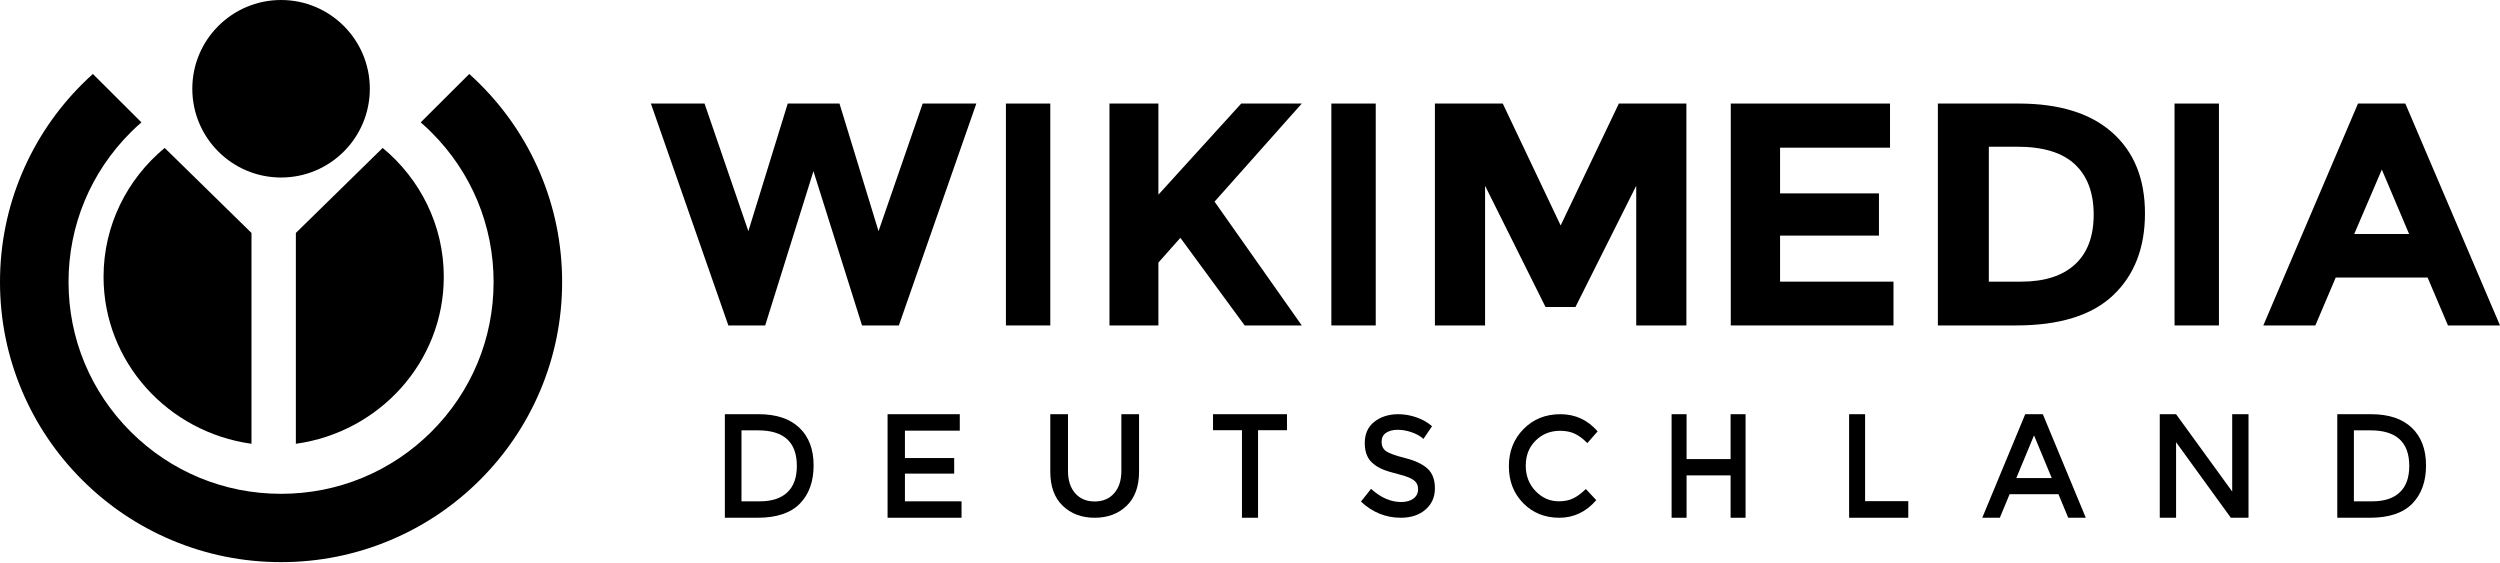
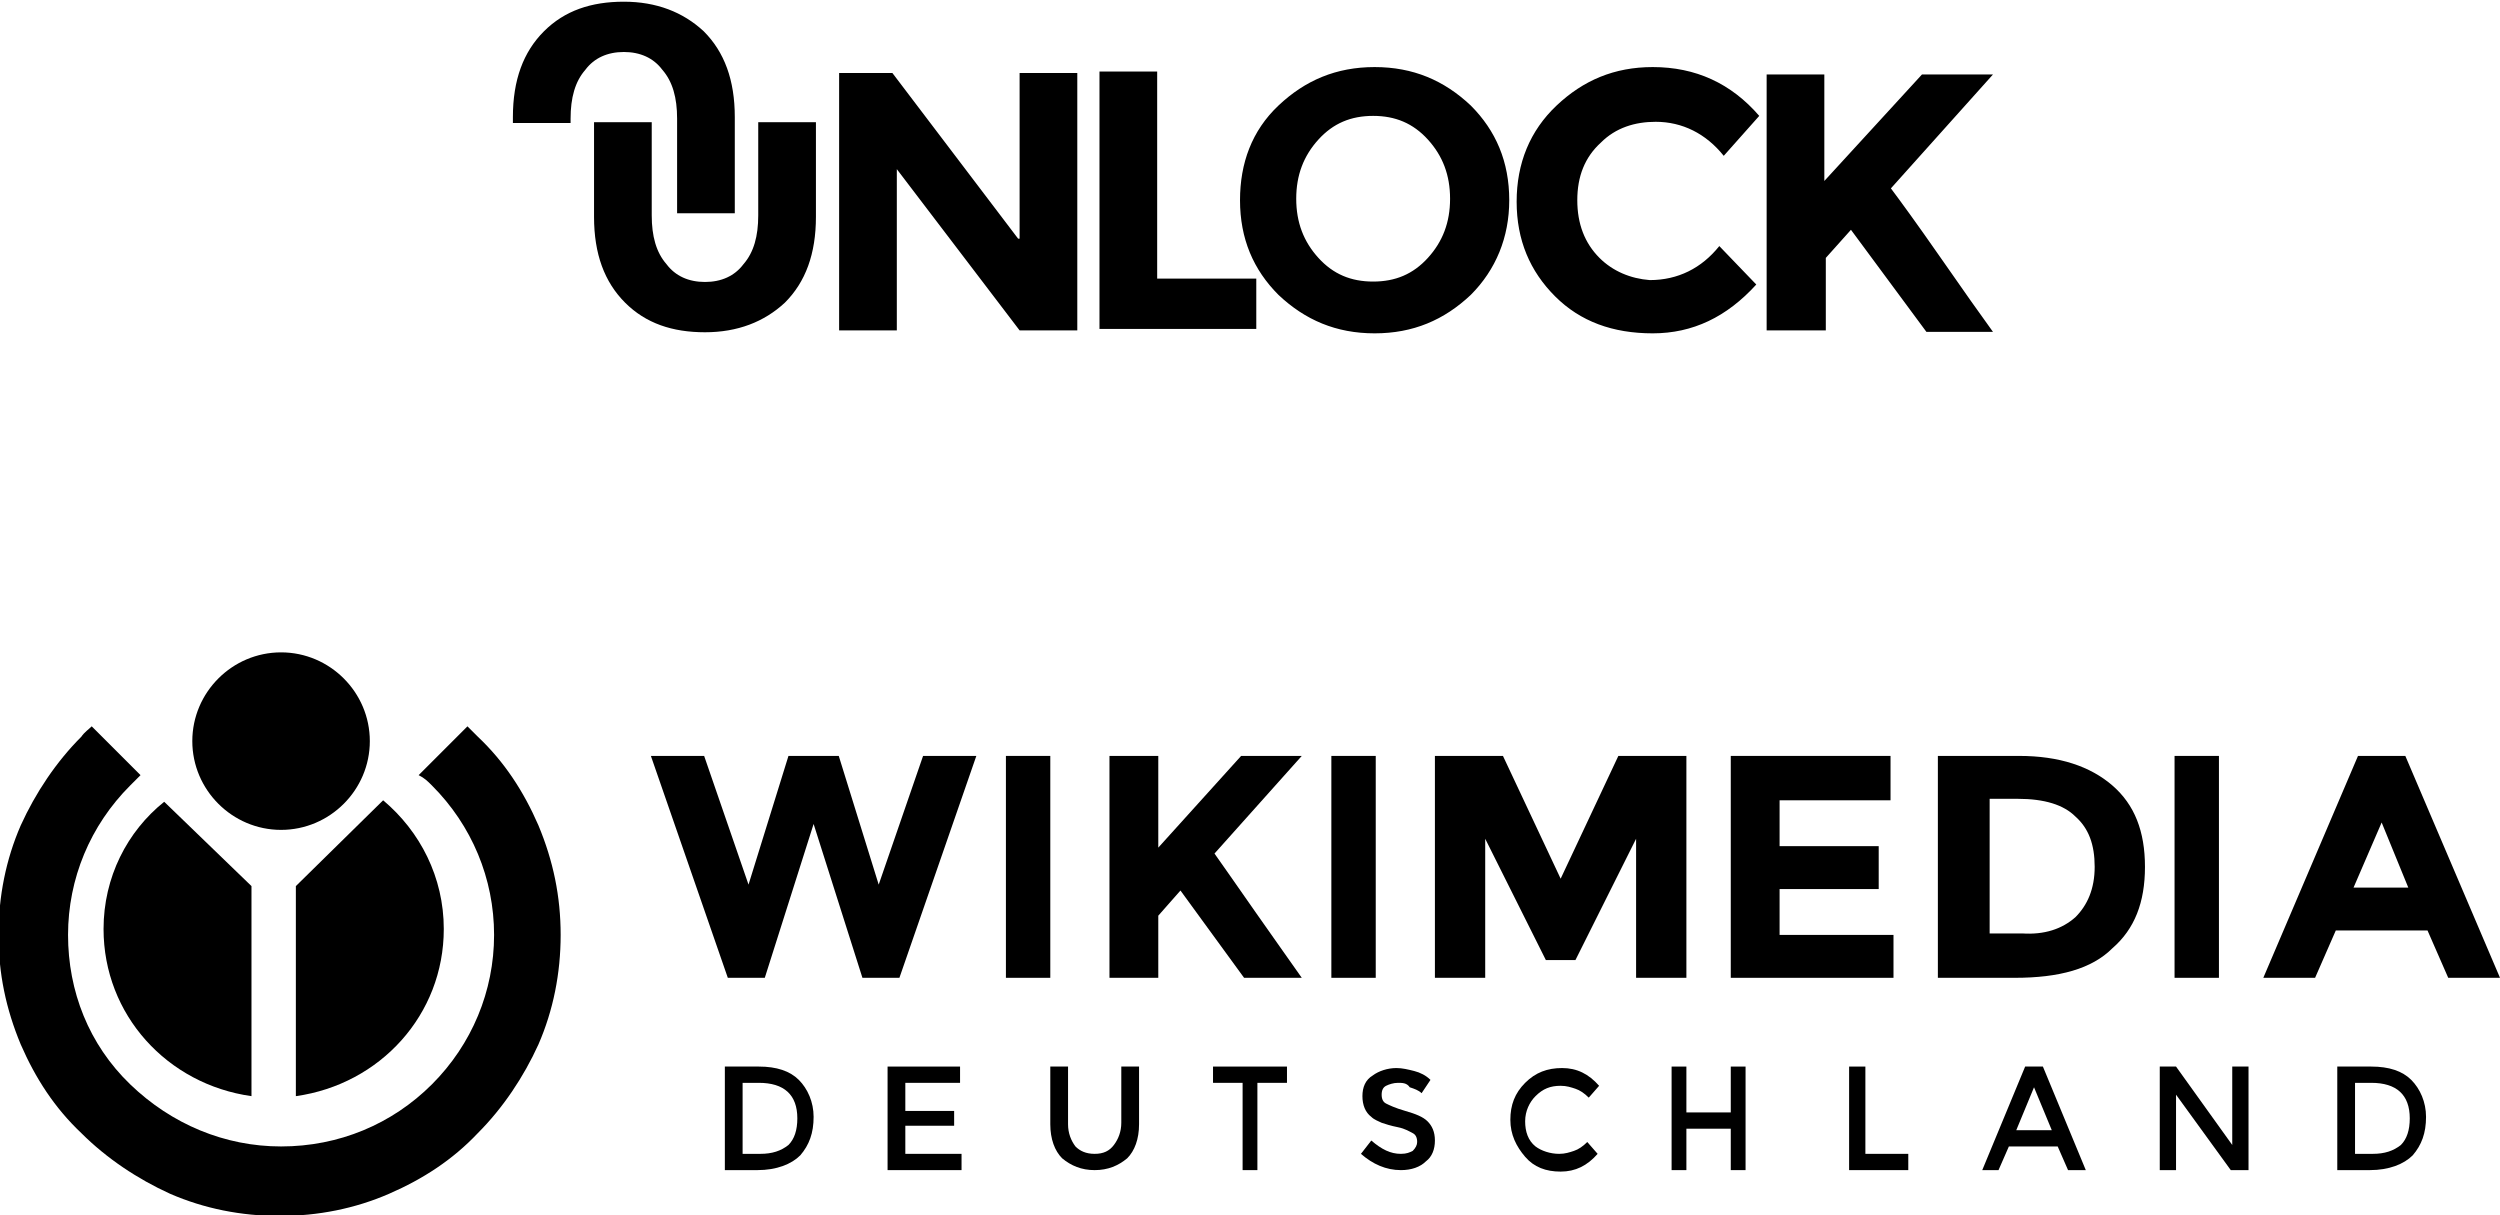
- <svg xmlns="http://www.w3.org/2000/svg" width="169px" height="38px" viewBox="0 0 169 38" version="1.1">
-   <defs />
-   <g id="Symbols" stroke="none" stroke-width="1" fill="none" fill-rule="evenodd">
-     <g id="Header-03-Full" transform="translate(-15, -17)" fill="#000000">
+ <svg xmlns="http://www.w3.org/2000/svg" version="1.1" id="Layer_1" x="0px" y="0px" viewBox="0 0 169 82.1" style="enable-background:new 0 0 169 82.1;" xml:space="preserve">
+   <style type="text/css">
+ 	.st0{fill-rule:evenodd;clip-rule:evenodd;}
+ </style>
+   <g id="Symbols">
+     <g id="Header-03-Full" transform="translate(-15, -17)">
      <g id="wikimedia-de-logo" transform="translate(15, 17)">
-         <polygon id="Fill-1" points="50.589 15.627 53.251 7 56.749 7 59.389 15.627 62.373 7 66 7 60.763 22 58.273 22 54.989 11.571 51.727 22 49.237 22 44 7 47.627 7" />
-         <polygon id="Fill-2" points="68 22 71 22 71 7 68 7" />
-         <path d="M75,7 L78.308,7 L78.308,13.159 L83.907,7 L88,7 L82.104,13.631 C82.613,14.346 83.553,15.681 84.924,17.633 C86.296,19.586 87.321,21.042 88,22 L84.14,22 L79.793,16.077 L78.308,17.751 L78.308,22 L75,22 L75,7 Z" id="Fill-3" />
-         <polygon id="Fill-4" points="90 22 93 22 93 7 90 7" />
-         <polygon id="Fill-5" points="110.609 12.558 106.5 20.755 104.478 20.755 100.391 12.558 100.391 22 97 22 97 7 101.587 7 105.5 15.24 109.435 7 114 7 114 22 110.609 22" />
-         <polygon id="Fill-6" points="127.765 7 127.765 9.983 120.332 9.983 120.332 13.073 127.017 13.073 127.017 15.927 120.332 15.927 120.332 19.039 128 19.039 128 22 117 22 117 7" />
-         <path d="M140.263,17.88 C141.109,17.107 141.533,15.984 141.533,14.511 C141.533,13.037 141.109,11.903 140.263,11.109 C139.417,10.315 138.118,9.918 136.366,9.918 L134.445,9.918 L134.445,19.039 L136.631,19.039 C138.206,19.039 139.417,18.652 140.263,17.88 M142.792,8.963 C144.264,10.272 145,12.093 145,14.425 C145,16.757 144.282,18.602 142.847,19.961 C141.412,21.321 139.222,22 136.277,22 L131,22 L131,7 L136.454,7 C139.207,7 141.319,7.654 142.792,8.963" id="Fill-7" />
-         <polygon id="Fill-8" points="147 22 150 22 150 7 147 7" />
-         <path d="M161.012,11.464 L159.145,15.82 L162.856,15.82 L161.012,11.464 Z M165.483,22 L164.105,18.76 L157.896,18.76 L156.518,22 L153,22 L159.401,7 L162.6,7 L169,22 L165.483,22 Z" id="Fill-9" />
-         <path d="M53.867,31.495 C53.867,29.893 52.994,29.092 51.248,29.092 L50.124,29.092 L50.124,33.889 L51.372,33.889 C52.178,33.889 52.795,33.687 53.224,33.283 C53.653,32.879 53.867,32.283 53.867,31.495 M54.038,28.916 C54.679,29.527 55,30.377 55,31.465 C55,32.553 54.689,33.415 54.067,34.049 C53.444,34.683 52.492,35 51.21,35 L49,35 L49,28 L51.286,28 C52.479,28 53.397,28.305 54.038,28.916" id="Fill-10" />
-         <polygon id="Fill-11" points="64.881 28 64.881 29.112 61.173 29.112 61.173 30.964 64.503 30.964 64.503 32.016 61.173 32.016 61.173 33.889 65 33.889 65 35 60 35 60 28" />
-         <path d="M72.683,33.344 C73.007,33.715 73.446,33.899 74,33.899 C74.554,33.899 74.993,33.715 75.317,33.344 C75.642,32.974 75.804,32.472 75.804,31.837 L75.804,28 L77,28 L77,31.887 C77,32.885 76.72,33.653 76.159,34.192 C75.598,34.731 74.879,35 74,35 C73.121,35 72.402,34.731 71.841,34.192 C71.28,33.653 71,32.885 71,31.887 L71,28 L72.196,28 L72.196,31.837 C72.196,32.472 72.358,32.974 72.683,33.344" id="Fill-12" />
-         <polygon id="Fill-13" points="85.044 29.082 85.044 35 83.956 35 83.956 29.082 82 29.082 82 28 87 28 87 29.082" />
-         <path d="M94.481,29.054 C94.164,29.054 93.904,29.121 93.7,29.257 C93.497,29.392 93.395,29.597 93.395,29.871 C93.395,30.145 93.497,30.354 93.7,30.499 C93.904,30.644 94.336,30.801 94.999,30.968 C95.661,31.136 96.16,31.371 96.496,31.674 C96.832,31.977 97,32.423 97,33.013 C97,33.603 96.788,34.081 96.362,34.449 C95.937,34.816 95.379,35 94.69,35 C93.679,35 92.782,34.636 92,33.907 L92.684,33.047 C93.337,33.64 94.015,33.936 94.717,33.936 C95.069,33.936 95.347,33.857 95.554,33.699 C95.76,33.542 95.863,33.332 95.863,33.071 C95.863,32.81 95.766,32.607 95.572,32.462 C95.378,32.317 95.043,32.185 94.569,32.065 C94.094,31.946 93.734,31.837 93.488,31.736 C93.242,31.637 93.022,31.507 92.832,31.345 C92.45,31.042 92.258,30.578 92.258,29.953 C92.258,29.328 92.476,28.846 92.91,28.508 C93.345,28.169 93.882,28 94.523,28 C94.936,28 95.346,28.071 95.752,28.213 C96.159,28.355 96.511,28.554 96.806,28.812 L96.224,29.672 C96.032,29.492 95.774,29.344 95.448,29.228 C95.12,29.112 94.799,29.054 94.481,29.054" id="Fill-14" />
-         <path d="M105.376,33.888 C105.753,33.888 106.078,33.822 106.35,33.69 C106.622,33.558 106.906,33.346 107.203,33.057 L107.908,33.81 C107.221,34.603 106.388,35 105.408,35 C104.429,35 103.615,34.671 102.97,34.014 C102.323,33.357 102,32.525 102,31.519 C102,30.513 102.329,29.676 102.988,29.006 C103.646,28.335 104.478,28 105.482,28 C106.487,28 107.327,28.387 108,29.16 L107.305,29.953 C106.995,29.643 106.703,29.428 106.428,29.306 C106.153,29.183 105.83,29.122 105.459,29.122 C104.804,29.122 104.254,29.343 103.808,29.784 C103.363,30.226 103.141,30.789 103.141,31.476 C103.141,32.163 103.362,32.736 103.804,33.197 C104.246,33.658 104.77,33.888 105.376,33.888" id="Fill-15" />
-         <polygon id="Fill-16" points="113 35 113 28 114.012 28 114.012 31.034 116.988 31.034 116.988 28 118 28 118 35 116.988 35 116.988 32.136 114.012 32.136 114.012 35" />
-         <polygon id="Fill-17" points="125 35 125 28 126.08 28 126.08 33.878 129 33.878 129 35" />
-         <path d="M138.698,32.316 L137.5,29.432 L136.302,32.316 L138.698,32.316 Z M135.849,33.408 L135.189,35 L134,35 L136.905,28 L138.095,28 L141,35 L139.812,35 L139.151,33.408 L135.849,33.408 Z" id="Fill-18" />
-         <polygon id="Fill-19" points="150.897 28 152 28 152 35 150.804 35 147.103 29.893 147.103 35 146 35 146 28 147.103 28 150.897 33.228" />
-         <path d="M162.866,31.495 C162.866,29.893 161.994,29.092 160.247,29.092 L159.123,29.092 L159.123,33.889 L160.372,33.889 C161.178,33.889 161.795,33.687 162.224,33.283 C162.653,32.879 162.866,32.283 162.866,31.495 M163.038,28.916 C163.678,29.527 164,30.377 164,31.465 C164,32.553 163.688,33.415 163.066,34.049 C162.443,34.683 161.491,35 160.21,35 L158,35 L158,28 L160.285,28 C161.479,28 162.397,28.305 163.038,28.916" id="Fill-20" />
-         <path d="M20,30 C25.652,29.218 30,24.462 30,18.711 C30,15.218 28.395,12.092 25.868,10 L20,15.747 L20,30 Z" id="Fill-21" />
-         <path d="M17,30 L17,15.747 L11.132,10 C8.605,12.092 7,15.218 7,18.711 C7,24.462 11.348,29.218 17,30" id="Fill-22" />
-         <path d="M29.159,8.94 C31.872,11.644 33.367,15.24 33.367,19.064 C33.367,22.889 31.872,26.484 29.159,29.189 C26.445,31.893 22.837,33.382 19,33.382 C15.163,33.382 11.555,31.893 8.841,29.189 C6.128,26.484 4.633,22.889 4.633,19.064 C4.633,15.24 6.128,11.644 8.841,8.94 C9.074,8.708 9.314,8.485 9.56,8.272 L6.278,5 C6.035,5.219 5.797,5.443 5.565,5.675 C3.821,7.413 2.451,9.438 1.494,11.693 C0.503,14.029 0,16.509 0,19.064 C0,21.62 0.503,24.1 1.494,26.436 C2.451,28.69 3.821,30.715 5.565,32.454 C7.309,34.192 9.341,35.557 11.604,36.511 C13.948,37.499 16.436,38 19,38 C21.564,38 24.052,37.499 26.397,36.511 C28.659,35.557 30.691,34.192 32.435,32.454 C34.179,30.715 35.549,28.69 36.506,26.436 C37.497,24.1 38,21.62 38,19.064 C38,16.509 37.497,14.029 36.506,11.693 C35.549,9.438 34.179,7.413 32.435,5.675 C32.203,5.443 31.965,5.219 31.723,5 L28.44,8.272 C28.686,8.485 28.926,8.708 29.159,8.94" id="Fill-23" />
-         <path d="M19,0 C22.314,0 25,2.687 25,6 C25,9.314 22.314,12 19,12 C15.686,12 13,9.314 13,6 C13,2.687 15.686,0 19,0" id="Fill-24" />
+         <polygon id="Fill-1" class="st0" points="50.6,59.8 53.3,51.1 56.7,51.1 59.4,59.8 62.4,51.1 66,51.1 60.8,66.1 58.3,66.1      55,55.7 51.7,66.1 49.2,66.1 44,51.1 47.6,51.1    " />
+         <polygon id="Fill-2" class="st0" points="68,66.1 71,66.1 71,51.1 68,51.1    " />
+         <path id="Fill-3" class="st0" d="M75,51.1h3.3v6.2l5.6-6.2H88l-5.9,6.6c0.5,0.7,1.4,2,2.8,4s2.4,3.4,3.1,4.4h-3.9l-4.3-5.9     l-1.5,1.7v4.2H75V51.1z" />
+         <polygon id="Fill-4" class="st0" points="90,66.1 93,66.1 93,51.1 90,51.1    " />
+         <polygon id="Fill-5" class="st0" points="110.6,56.7 106.5,64.9 104.5,64.9 100.4,56.7 100.4,66.1 97,66.1 97,51.1 101.6,51.1      105.5,59.4 109.4,51.1 114,51.1 114,66.1 110.6,66.1    " />
+         <polygon id="Fill-6" class="st0" points="127.8,51.1 127.8,54.1 120.3,54.1 120.3,57.2 127,57.2 127,60.1 120.3,60.1 120.3,63.2      128,63.2 128,66.1 117,66.1 117,51.1    " />
+         <path id="Fill-7" class="st0" d="M140.3,62c0.8-0.8,1.3-1.9,1.3-3.4c0-1.5-0.4-2.6-1.3-3.4c-0.8-0.8-2.1-1.2-3.9-1.2h-1.9v9.1     h2.2C138.2,63.2,139.4,62.8,140.3,62 M142.8,53.1c1.5,1.3,2.2,3.1,2.2,5.5s-0.7,4.2-2.2,5.5c-1.4,1.4-3.6,2-6.6,2H131v-15h5.5     C139.2,51.1,141.3,51.8,142.8,53.1" />
+         <polygon id="Fill-8" class="st0" points="147,66.1 150,66.1 150,51.1 147,51.1    " />
+         <path id="Fill-9" class="st0" d="M161,55.6l-1.9,4.4h3.7L161,55.6z M165.5,66.1l-1.4-3.2h-6.2l-1.4,3.2H153l6.4-15h3.2l6.4,15     H165.5z" />
+         <path id="Fill-10" class="st0" d="M53.9,75.6c0-1.6-0.9-2.4-2.6-2.4h-1.1V78h1.2c0.8,0,1.4-0.2,1.9-0.6     C53.7,77,53.9,76.4,53.9,75.6 M54,73c0.6,0.6,1,1.5,1,2.5c0,1.1-0.3,1.9-0.9,2.6c-0.6,0.6-1.6,1-2.9,1H49v-7h2.3     C52.5,72.1,53.4,72.4,54,73" />
+         <polygon id="Fill-11" class="st0" points="64.9,72.1 64.9,73.2 61.2,73.2 61.2,75.1 64.5,75.1 64.5,76.1 61.2,76.1 61.2,78      65,78 65,79.1 60,79.1 60,72.1    " />
+         <path id="Fill-12" class="st0" d="M72.7,77.5C73,77.8,73.4,78,74,78c0.6,0,1-0.2,1.3-0.6c0.3-0.4,0.5-0.9,0.5-1.5v-3.8H77V76     c0,1-0.3,1.8-0.8,2.3c-0.6,0.5-1.3,0.8-2.2,0.8c-0.9,0-1.6-0.3-2.2-0.8C71.3,77.8,71,77,71,76v-3.9h1.2V76     C72.2,76.6,72.4,77.1,72.7,77.5" />
+         <polygon id="Fill-13" class="st0" points="85,73.2 85,79.1 84,79.1 84,73.2 82,73.2 82,72.1 87,72.1 87,73.2    " />
+         <path id="Fill-14" class="st0" d="M94.5,73.2c-0.3,0-0.6,0.1-0.8,0.2c-0.2,0.1-0.3,0.3-0.3,0.6c0,0.3,0.1,0.5,0.3,0.6     c0.2,0.1,0.6,0.3,1.3,0.5c0.7,0.2,1.2,0.4,1.5,0.7c0.3,0.3,0.5,0.7,0.5,1.3c0,0.6-0.2,1.1-0.6,1.4c-0.4,0.4-1,0.6-1.7,0.6     c-1,0-1.9-0.4-2.7-1.1l0.7-0.9c0.7,0.6,1.3,0.9,2,0.9c0.4,0,0.6-0.1,0.8-0.2c0.2-0.2,0.3-0.4,0.3-0.6c0-0.3-0.1-0.5-0.3-0.6     c-0.2-0.1-0.5-0.3-1-0.4c-0.5-0.1-0.8-0.2-1.1-0.3c-0.2-0.1-0.5-0.2-0.7-0.4c-0.4-0.3-0.6-0.8-0.6-1.4s0.2-1.1,0.7-1.4     c0.4-0.3,1-0.5,1.6-0.5c0.4,0,0.8,0.1,1.2,0.2c0.4,0.1,0.8,0.3,1.1,0.6l-0.6,0.9c-0.2-0.2-0.5-0.3-0.8-0.4     C95.1,73.2,94.8,73.2,94.5,73.2" />
+         <path id="Fill-15" class="st0" d="M105.4,78c0.4,0,0.7-0.1,1-0.2c0.3-0.1,0.6-0.3,0.9-0.6l0.7,0.8c-0.7,0.8-1.5,1.2-2.5,1.2     s-1.8-0.3-2.4-1c-0.6-0.7-1-1.5-1-2.5c0-1,0.3-1.8,1-2.5c0.7-0.7,1.5-1,2.5-1s1.8,0.4,2.5,1.2l-0.7,0.8c-0.3-0.3-0.6-0.5-0.9-0.6     c-0.3-0.1-0.6-0.2-1-0.2c-0.7,0-1.2,0.2-1.7,0.7c-0.4,0.4-0.7,1-0.7,1.7c0,0.7,0.2,1.3,0.7,1.7C104.2,77.8,104.8,78,105.4,78" />
+         <polygon id="Fill-16" class="st0" points="113,79.1 113,72.1 114,72.1 114,75.2 117,75.2 117,72.1 118,72.1 118,79.1 117,79.1      117,76.3 114,76.3 114,79.1    " />
+         <polygon id="Fill-17" class="st0" points="125,79.1 125,72.1 126.1,72.1 126.1,78 129,78 129,79.1    " />
+         <path id="Fill-18" class="st0" d="M138.7,76.4l-1.2-2.9l-1.2,2.9H138.7z M135.8,77.5l-0.7,1.6H134l2.9-7h1.2l2.9,7h-1.2l-0.7-1.6     H135.8z" />
+         <polygon id="Fill-19" class="st0" points="150.9,72.1 152,72.1 152,79.1 150.8,79.1 147.1,74 147.1,79.1 146,79.1 146,72.1      147.1,72.1 150.9,77.4    " />
+         <path id="Fill-20" class="st0" d="M162.9,75.6c0-1.6-0.9-2.4-2.6-2.4h-1.1V78h1.2c0.8,0,1.4-0.2,1.9-0.6     C162.7,77,162.9,76.4,162.9,75.6 M163,73c0.6,0.6,1,1.5,1,2.5c0,1.1-0.3,1.9-0.9,2.6c-0.6,0.6-1.6,1-2.9,1H158v-7h2.3     C161.5,72.1,162.4,72.4,163,73" />
+         <path id="Fill-21" class="st0" d="M20,74.1c5.7-0.8,10-5.5,10-11.3c0-3.5-1.6-6.6-4.1-8.7L20,59.9V74.1z" />
+         <path id="Fill-22" class="st0" d="M17,74.1V59.9l-5.9-5.7C8.6,56.2,7,59.3,7,62.8C7,68.6,11.3,73.3,17,74.1" />
+         <path id="Fill-23" class="st0" d="M29.2,53.1c2.7,2.7,4.2,6.3,4.2,10.1c0,3.8-1.5,7.4-4.2,10.1s-6.3,4.2-10.2,4.2     c-3.8,0-7.4-1.5-10.2-4.2S4.6,67,4.6,63.2c0-3.8,1.5-7.4,4.2-10.1c0.2-0.2,0.5-0.5,0.7-0.7l-3.3-3.3c-0.2,0.2-0.5,0.4-0.7,0.7     c-1.7,1.7-3.1,3.8-4.1,6c-1,2.3-1.5,4.8-1.5,7.4c0,2.6,0.5,5,1.5,7.4c1,2.3,2.3,4.3,4.1,6c1.7,1.7,3.8,3.1,6,4.1     c2.3,1,4.8,1.5,7.4,1.5s5.1-0.5,7.4-1.5c2.3-1,4.3-2.3,6-4.1c1.7-1.7,3.1-3.8,4.1-6c1-2.3,1.5-4.8,1.5-7.4c0-2.6-0.5-5-1.5-7.4     c-1-2.3-2.3-4.3-4.1-6c-0.2-0.2-0.5-0.5-0.7-0.7l-3.3,3.3C28.7,52.6,28.9,52.8,29.2,53.1" />
+         <path id="Fill-24" class="st0" d="M19,44.1c3.3,0,6,2.7,6,6c0,3.3-2.7,6-6,6s-6-2.7-6-6C13,46.8,15.7,44.1,19,44.1" />
+       </g>
+     </g>
+   </g>
+   <g transform="matrix(1,0,0,1,-1158.88,-250.764)">
+     <g transform="matrix(1,0,0,1,947.126,0)">
+       <g transform="matrix(1,0,0,1,354.679,296.398)">
+         <path d="M-74.1-29.5l-8.5-11.2h-3.6v17.4h3.9v-10.9l8.3,10.9h3.9v-17.4h-3.9V-29.5z M-58-23.3v-3.5h-6.7v-14h-3.9v17.4H-58z      M-46.4-28.2c-1,1.1-2.2,1.6-3.7,1.6s-2.7-0.5-3.7-1.6c-1-1.1-1.5-2.4-1.5-4c0-1.6,0.5-2.9,1.5-4c1-1.1,2.2-1.6,3.7-1.6     s2.7,0.5,3.7,1.6c1,1.1,1.5,2.4,1.5,4C-44.9-30.6-45.4-29.3-46.4-28.2 M-40.9-32.1c0-2.6-0.9-4.7-2.6-6.4     c-1.8-1.7-3.9-2.6-6.5-2.6c-2.6,0-4.7,0.9-6.5,2.6c-1.8,1.7-2.6,3.9-2.6,6.4c0,2.6,0.9,4.7,2.6,6.4c1.8,1.7,3.9,2.6,6.5,2.6     c2.6,0,4.7-0.9,6.5-2.6C-41.8-27.4-40.9-29.6-40.9-32.1 M-34.8-28.2c-1-1-1.5-2.3-1.5-3.9c0-1.6,0.5-2.9,1.6-3.9     c1-1,2.3-1.4,3.7-1.4c1.8,0,3.4,0.8,4.6,2.3l2.4-2.7c-1.9-2.2-4.3-3.3-7.2-3.3c-2.6,0-4.7,0.9-6.5,2.6c-1.8,1.7-2.7,3.9-2.7,6.5     c0,2.6,0.9,4.7,2.6,6.4c1.7,1.7,3.9,2.5,6.6,2.5c2.7,0,5-1.1,7-3.3l-2.5-2.6c-1.2,1.5-2.8,2.3-4.7,2.3     C-32.7-26.8-33.9-27.3-34.8-28.2 M-23.4-23.3h3.9v-4.9l1.7-1.9l5.1,6.9h4.5c-0.8-1.1-2-2.8-3.6-5.1c-1.6-2.3-2.7-3.8-3.3-4.6     l6.9-7.7H-13l-6.6,7.2v-7.2h-3.9V-23.3z" />
+       </g>
+     </g>
+     <g transform="matrix(1,0,0,1,947.126,0)">
+       <g transform="matrix(1,0,0,1,250.911,318.725)">
+         <path d="M4.9-53.4l0-6.3H1l0,6.4c0,2.5,0.7,4.4,2.1,5.8c1.4,1.4,3.2,2,5.4,2c2.2,0,4-0.7,5.4-2c1.4-1.4,2.1-3.3,2.1-5.8v-6.4     h-3.9v6.3c0,1.4-0.3,2.5-1,3.3c-0.6,0.8-1.5,1.2-2.6,1.2c-1.1,0-2-0.4-2.6-1.2C5.2-50.9,4.9-52,4.9-53.4" />
+       </g>
+     </g>
+     <g transform="matrix(1,0,0,1,947.126,0)">
+       <g transform="matrix(1,0,0,1,228.026,277.479)">
+         <path d="M22.3-18.7v0.3h-3.9v-0.4c0-2.5,0.7-4.4,2.1-5.8c1.4-1.4,3.2-2,5.4-2c2.2,0,4,0.7,5.4,2c1.4,1.4,2.1,3.3,2.1,5.8v6.5     h-3.9v-6.4c0-1.4-0.3-2.5-1-3.3c-0.6-0.8-1.5-1.2-2.6-1.2c-1.1,0-2,0.4-2.6,1.2C22.6-21.2,22.3-20.1,22.3-18.7" />
      </g>
    </g>
  </g>
</svg>
